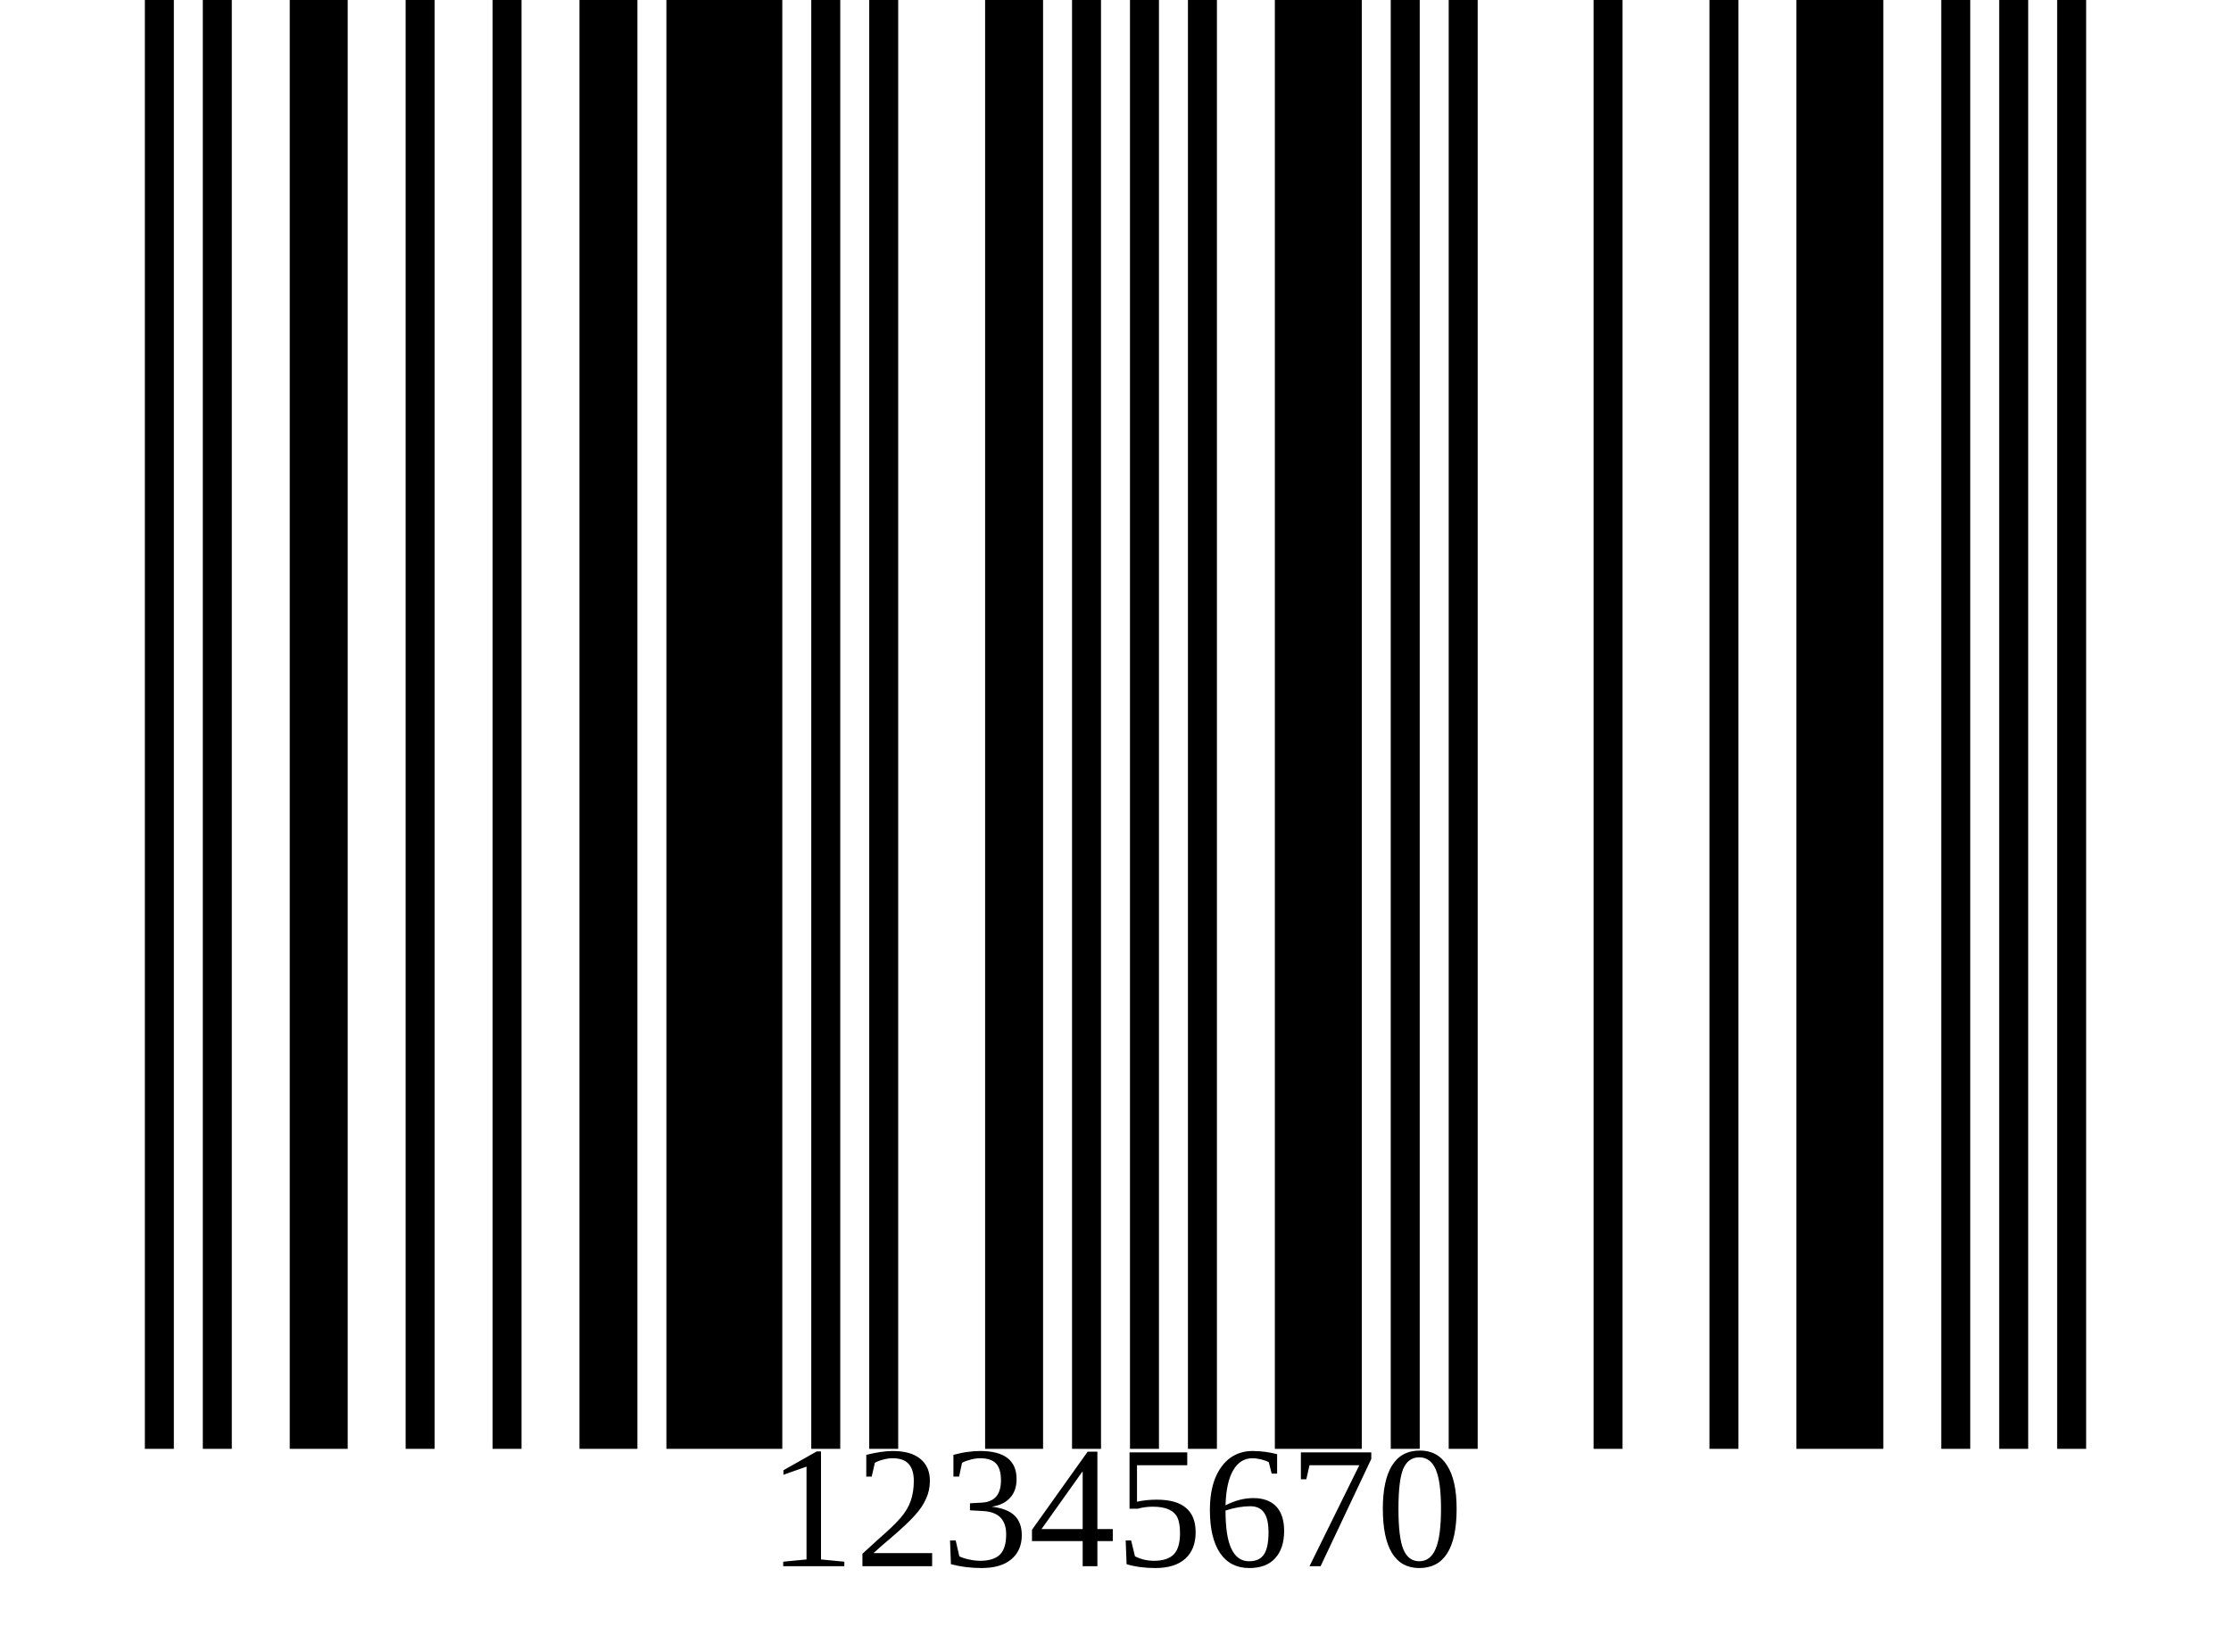
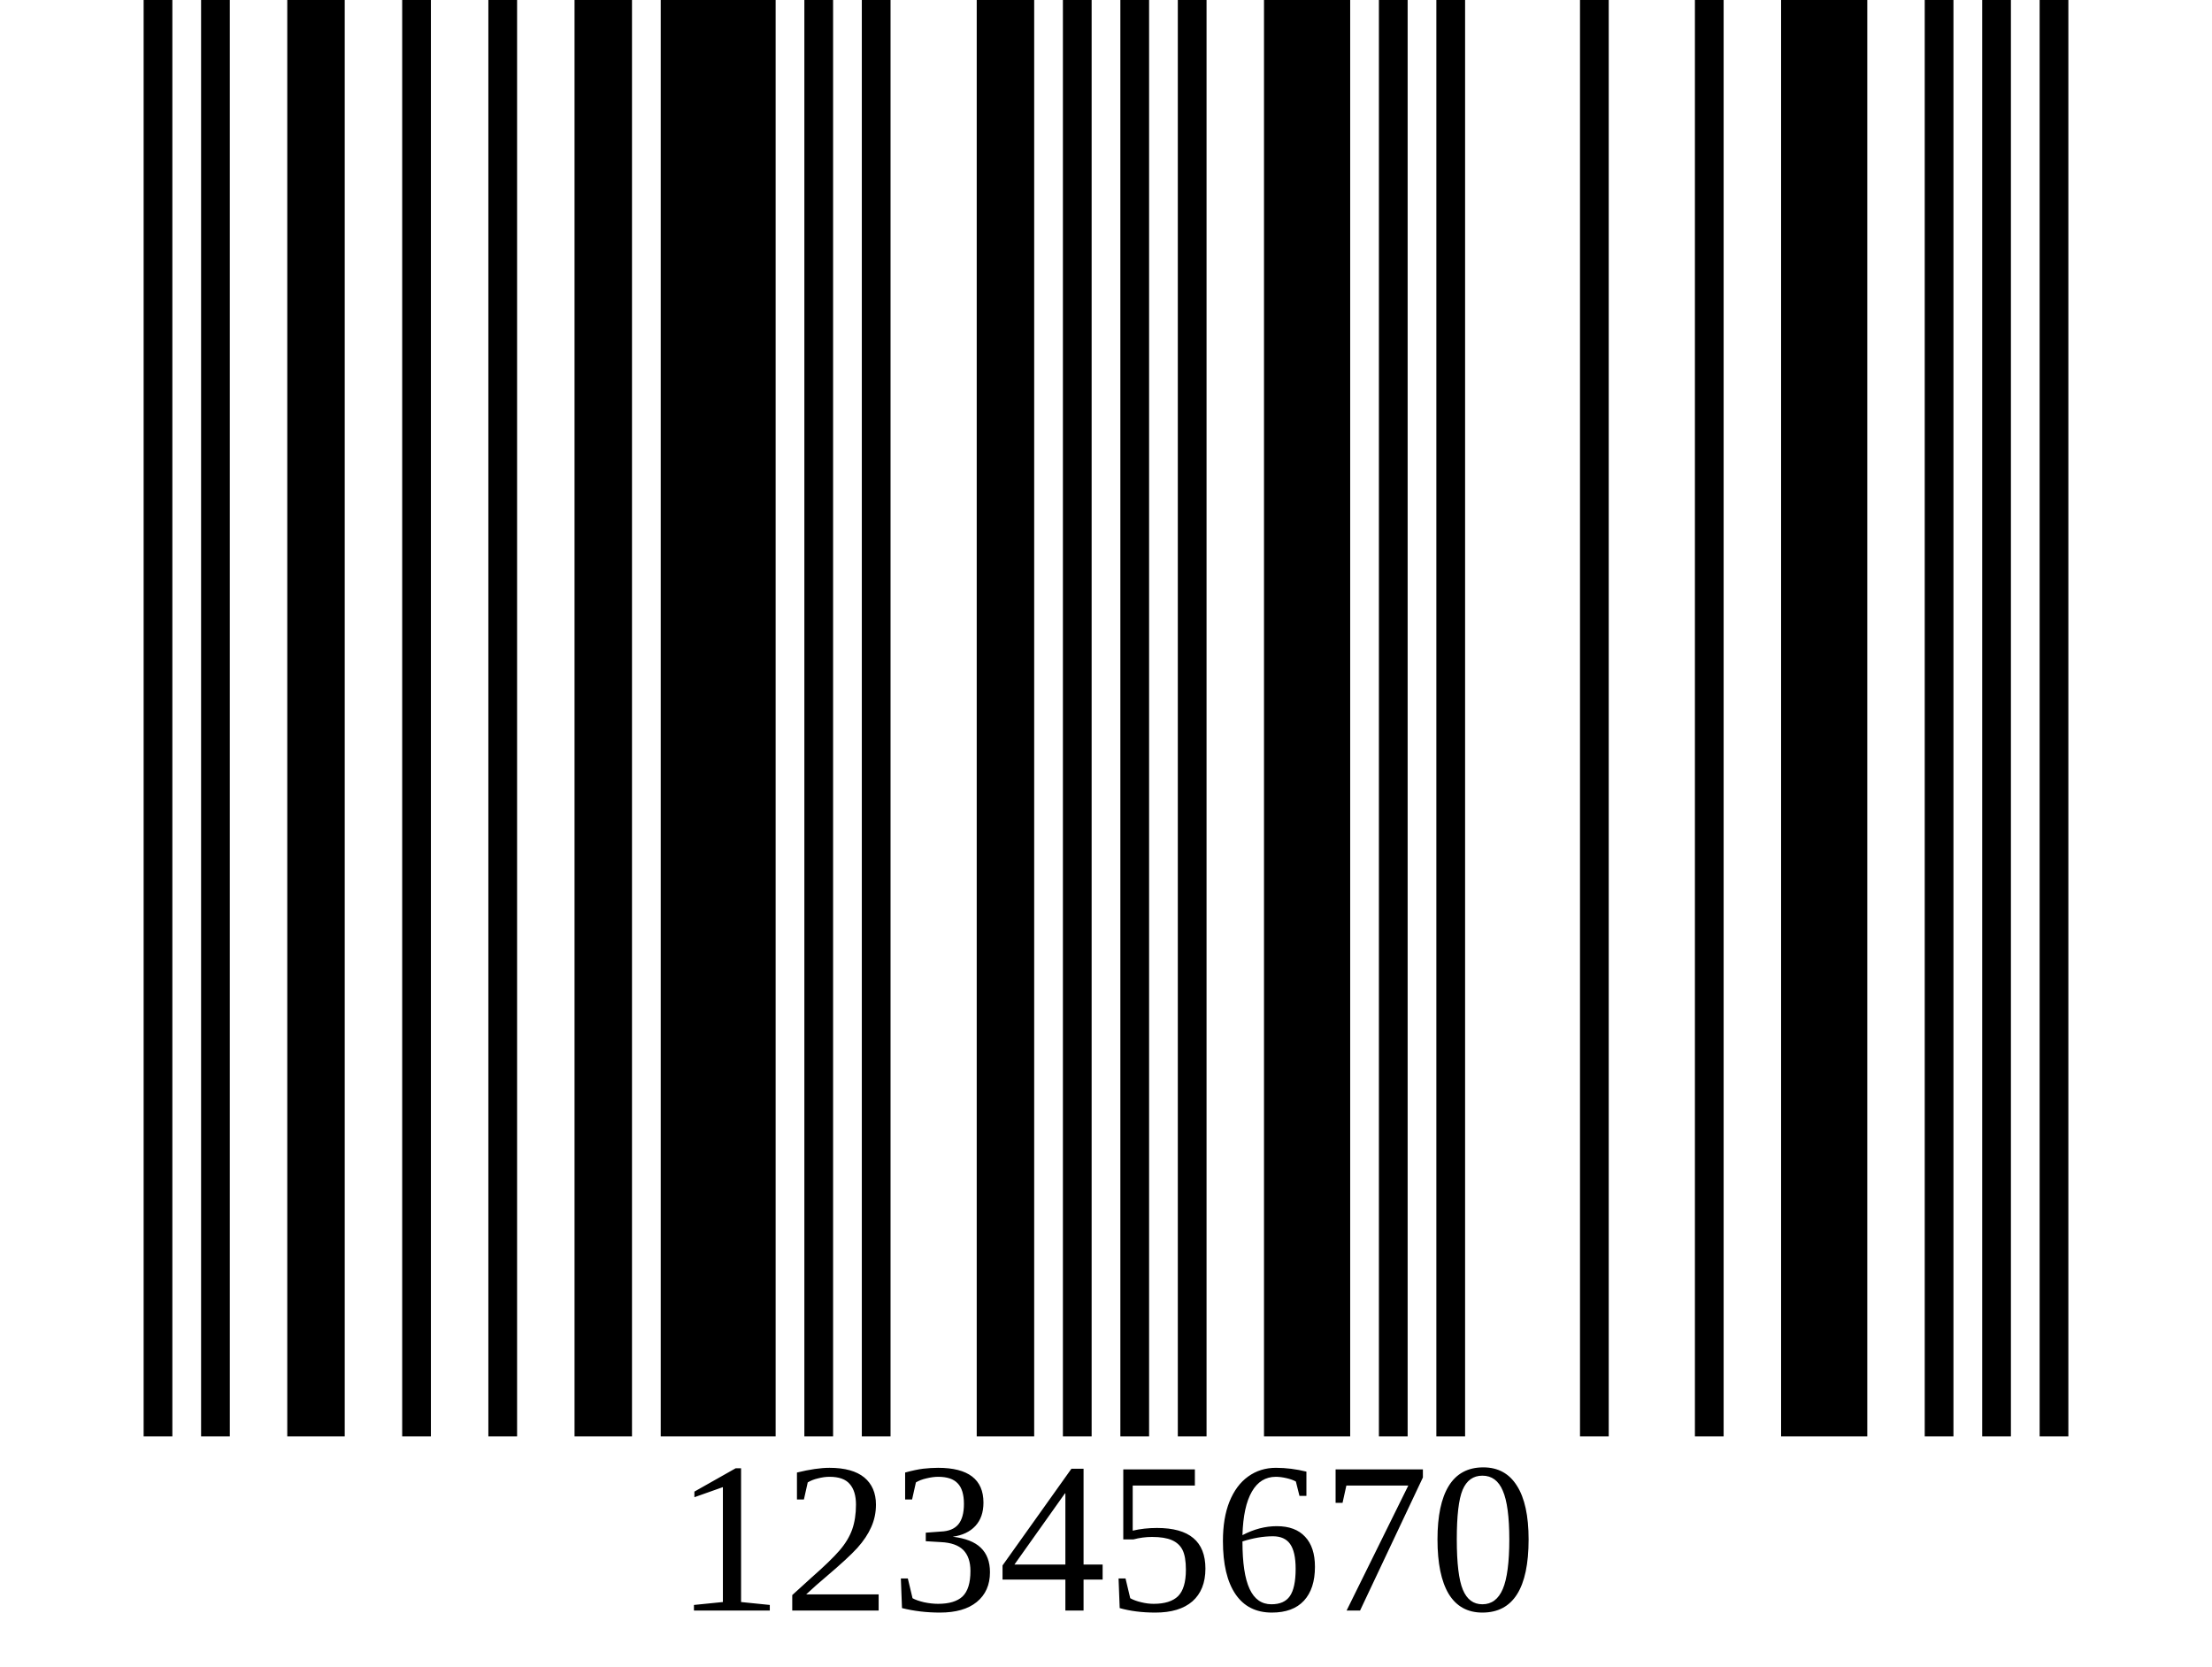
- <svg xmlns="http://www.w3.org/2000/svg" width="154" height="114" version="1.1">
+ <svg xmlns="http://www.w3.org/2000/svg" width="154" height="116" version="1.1">
  <g fill="#000" stroke="none">
    <rect x="10" y="0" width="2" height="100" />
    <rect x="14" y="0" width="2" height="100" />
    <rect x="20" y="0" width="4" height="100" />
    <rect x="28" y="0" width="2" height="100" />
    <rect x="34" y="0" width="2" height="100" />
    <rect x="40" y="0" width="4" height="100" />
    <rect x="46" y="0" width="8" height="100" />
    <rect x="56" y="0" width="2" height="100" />
    <rect x="60" y="0" width="2" height="100" />
    <rect x="68" y="0" width="4" height="100" />
    <rect x="74" y="0" width="2" height="100" />
    <rect x="78" y="0" width="2" height="100" />
    <rect x="82" y="0" width="2" height="100" />
    <rect x="88" y="0" width="6" height="100" />
    <rect x="96" y="0" width="2" height="100" />
    <rect x="100" y="0" width="2" height="100" />
    <rect x="110" y="0" width="2" height="100" />
    <rect x="118" y="0" width="2" height="100" />
    <rect x="124" y="0" width="6" height="100" />
    <rect x="134" y="0" width="2" height="100" />
    <rect x="138" y="0" width="2" height="100" />
    <rect x="142" y="0" width="2" height="100" />
-     <text x="77" text-anchor="middle" dominant-baseline="hanging" y="100" fill="#000" font-size="12px">12345670</text>
+     <text x="77" text-anchor="middle" dominant-baseline="hanging" y="102" fill="#000" font-size="15px">12345670</text>
  </g>
</svg>
